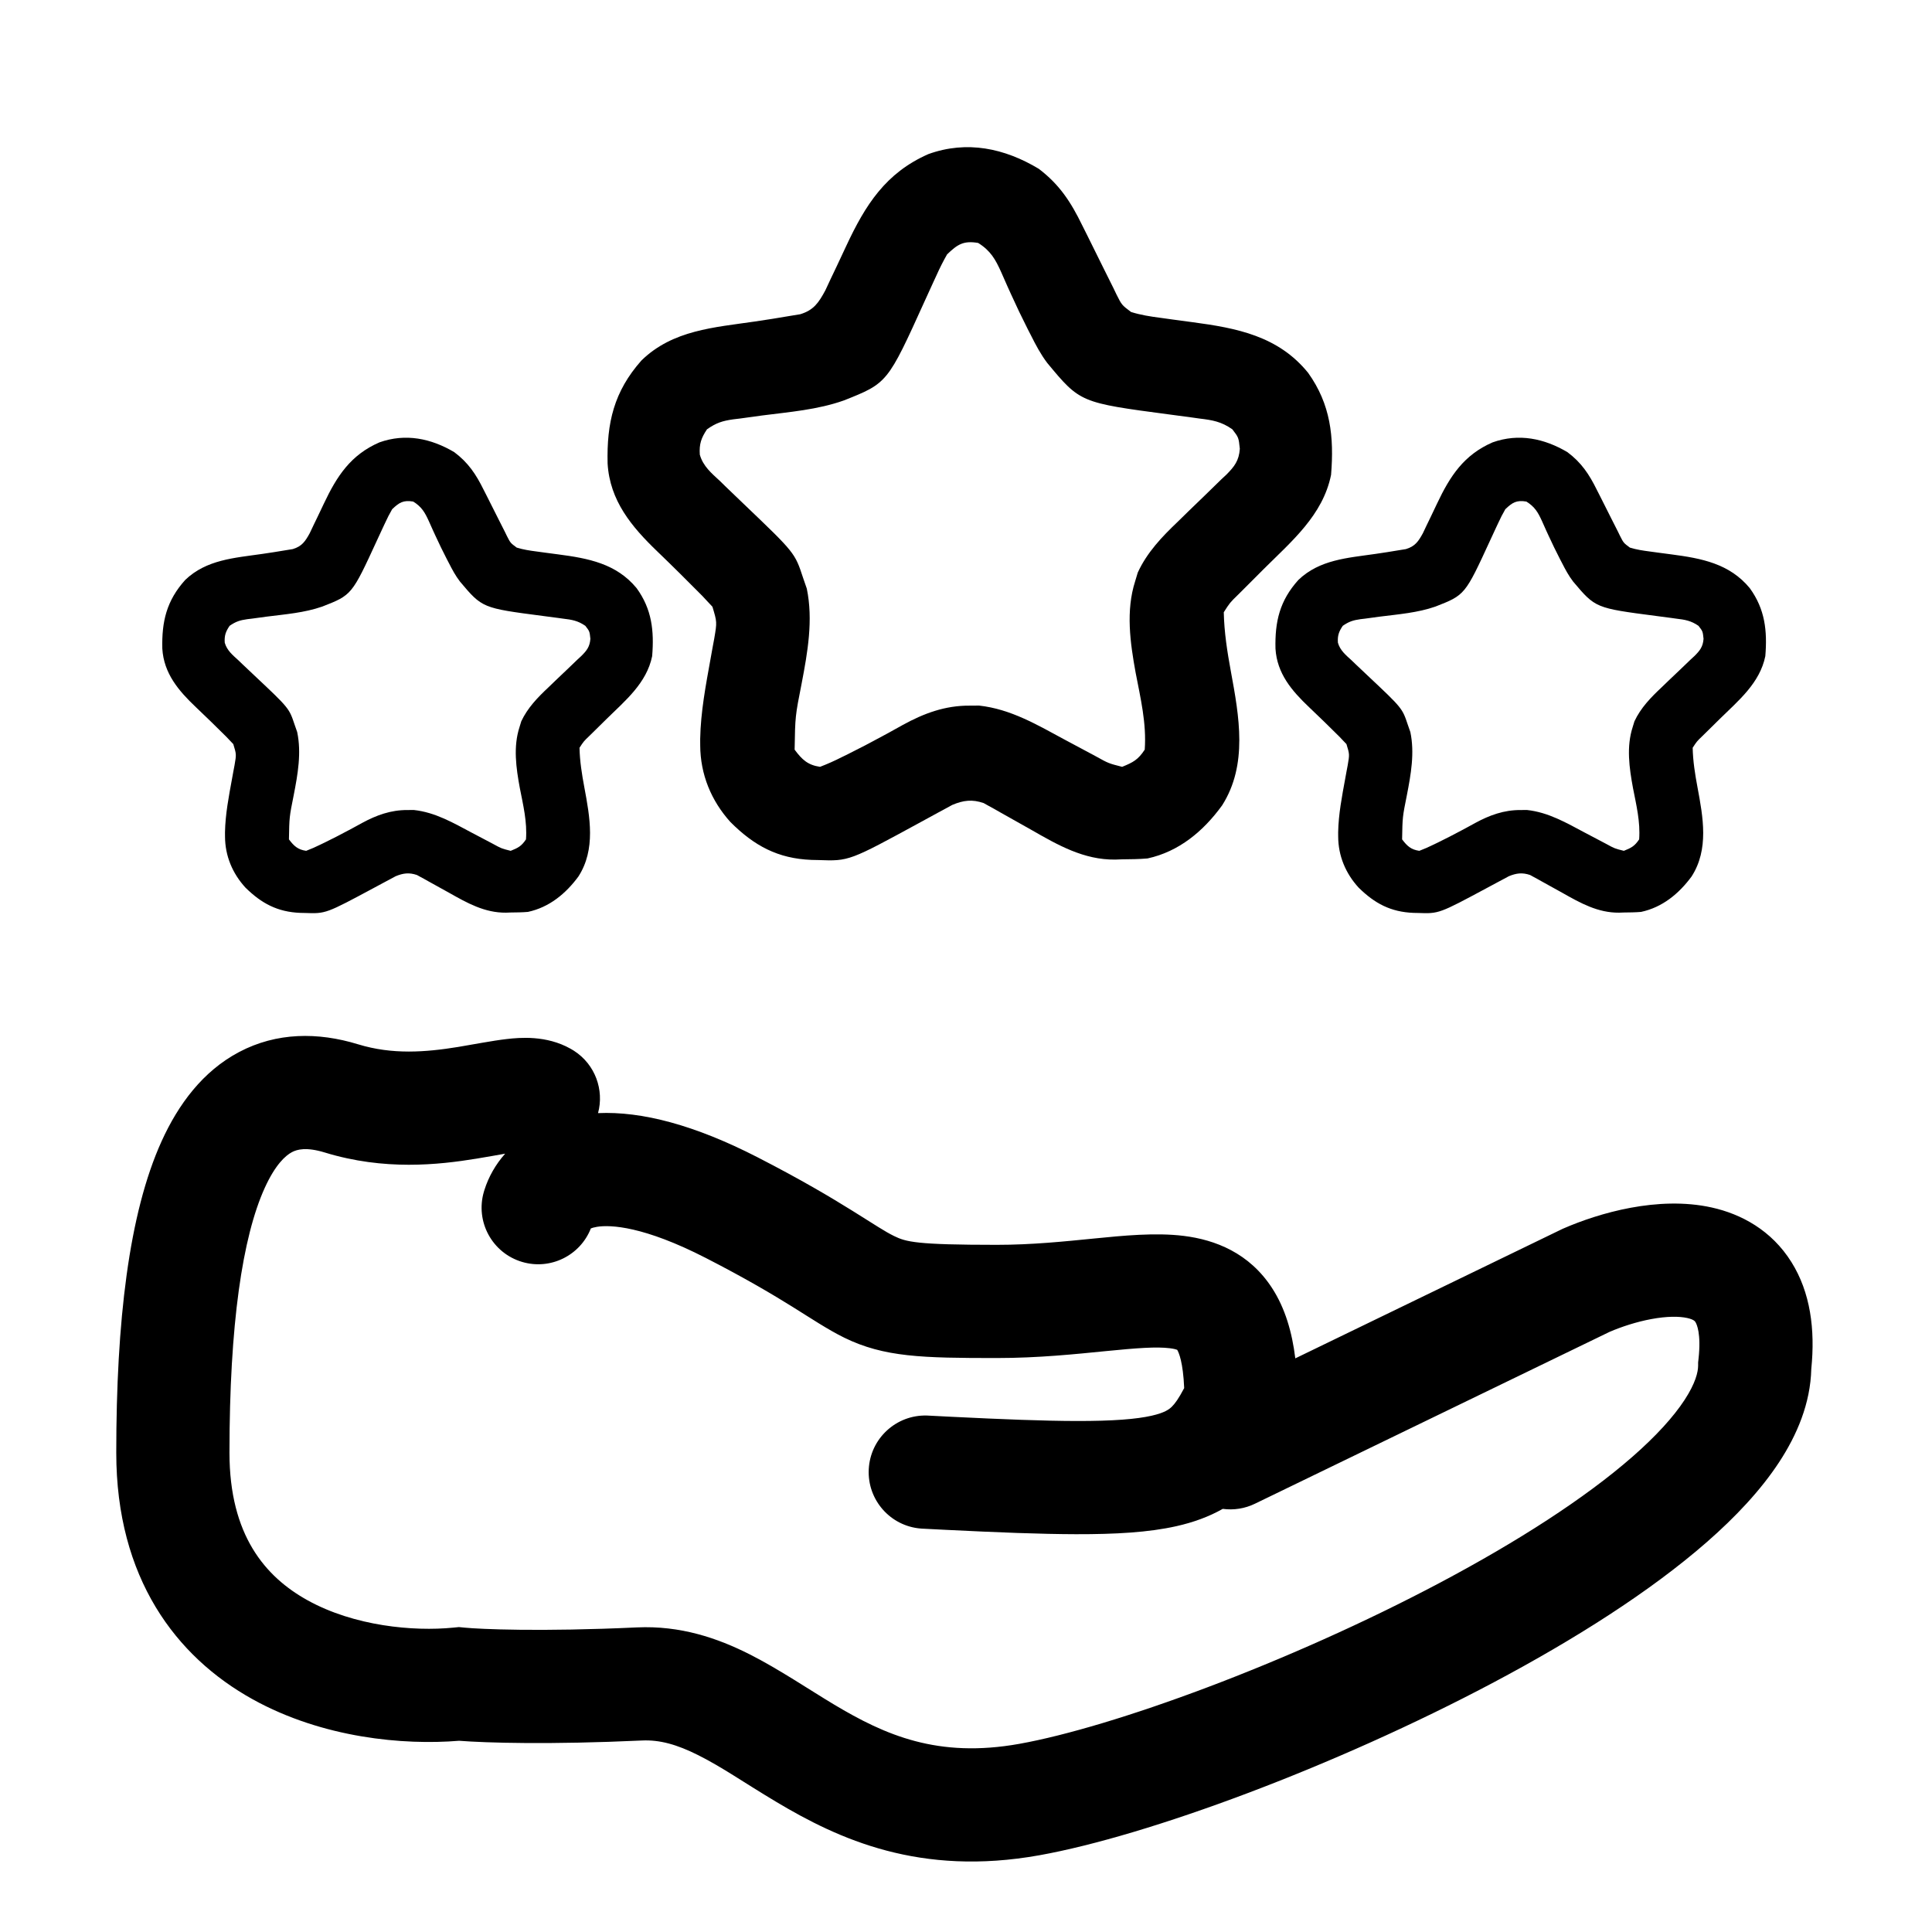
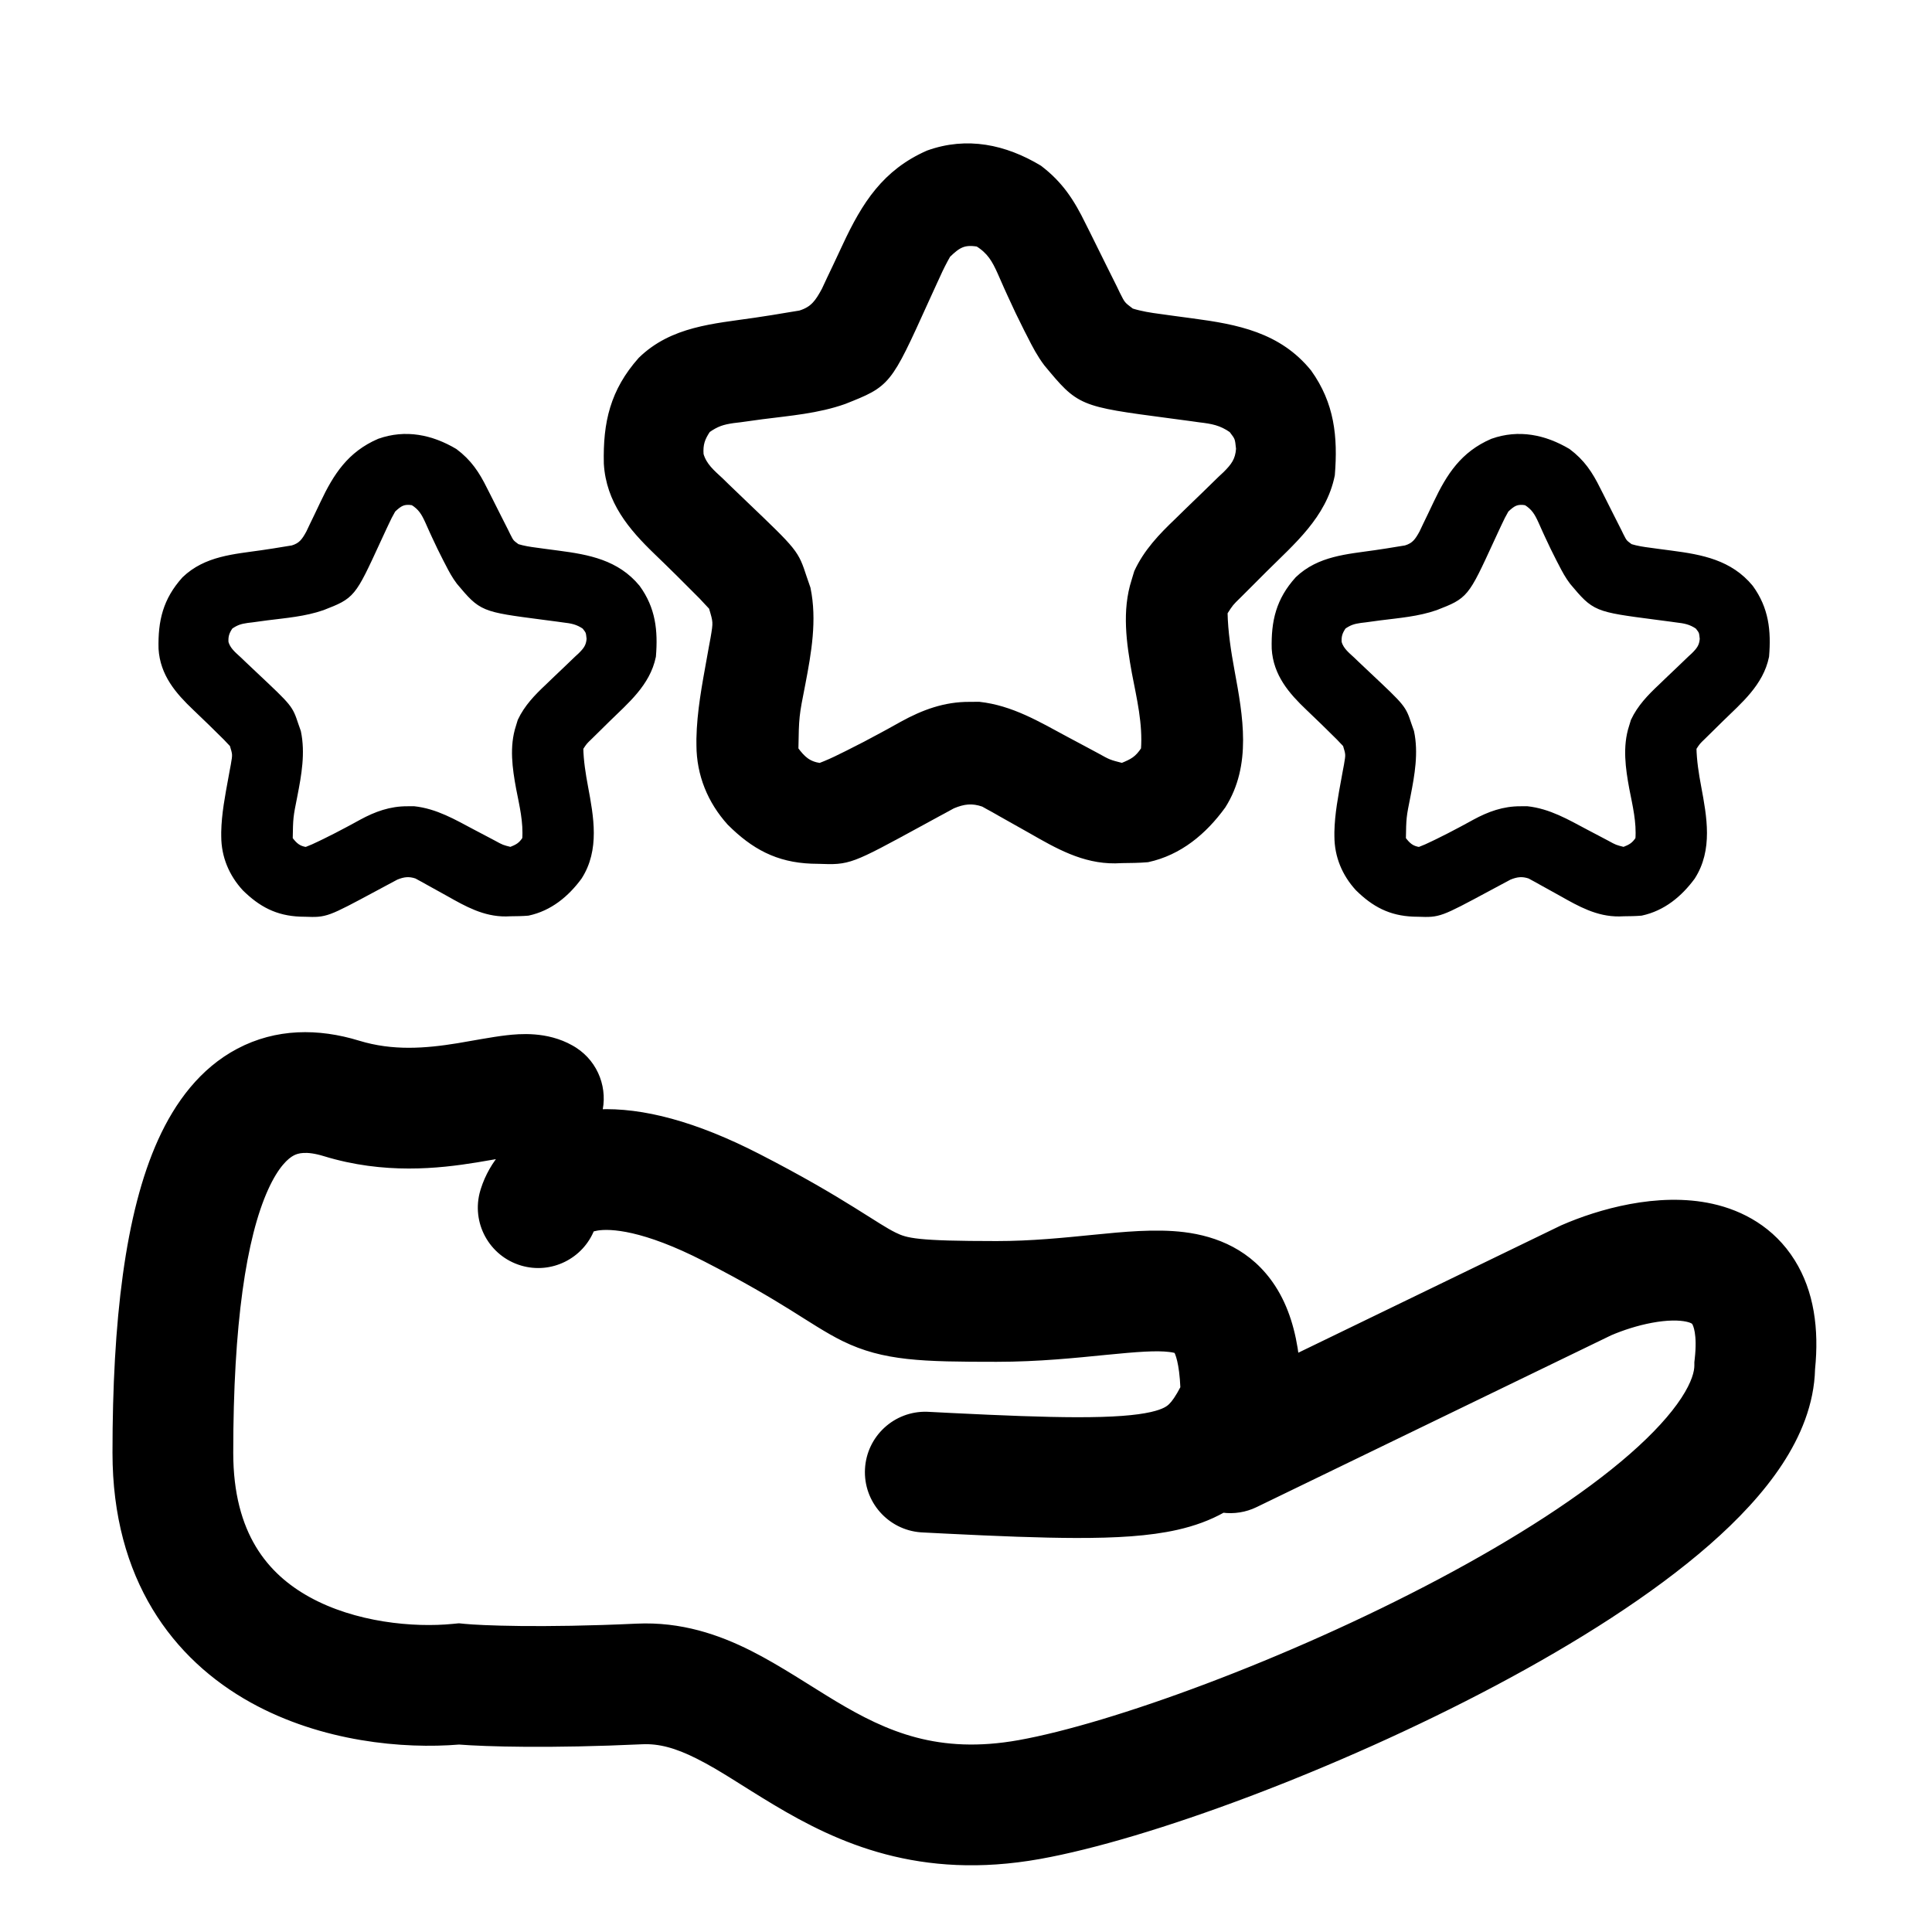
- <svg xmlns="http://www.w3.org/2000/svg" fill="none" viewBox="0 0 512 512">
-   <path fill="#000" d="M275.29 44.737c5.488 4.175 8.505 8.793 11.519 14.996l1.162 2.314c1.491 2.968 2.961 5.947 4.424 8.93a766.47 766.47 0 0 0 2.691 5.4l.773 1.619c1.421 2.836 1.421 2.836 3.882 4.685 2.556.8 5.096 1.196 7.741 1.537l3.319.463c1.721.234 3.443.466 5.165.693 11.752 1.565 22.768 3.645 30.701 13.431 5.972 8.354 6.893 16.959 6.08 27.028-2.154 10.694-10.467 17.621-17.818 24.941-1.404 1.404-2.808 2.808-4.209 4.215-.867.87-1.737 1.738-2.608 2.604-2.171 2.117-2.171 2.117-3.798 4.656.105 5.289.923 10.497 1.879 15.686 2.197 11.93 4.539 24.692-2.312 35.49-4.949 6.827-11.424 12.255-19.769 14.071-2.258.2-4.515.21-6.781.237l-1.805.067c-8.319.087-15.158-3.835-22.232-7.891a1690.018 1690.018 0 0 0-8.09-4.552l-1.68-.96-1.538-.842-1.304-.729c-3.049-1.05-5.363-.75-8.312.481l-2.511 1.371-1.375.738a547.751 547.751 0 0 0-4.324 2.359c-19.145 10.439-19.145 10.439-27.264 10.148l-1.851-.04c-8.915-.353-15.182-3.738-21.484-10.043-5.096-5.658-7.968-12.632-7.997-20.312l-.008-1.714c.133-7.155 1.48-14.189 2.746-21.211l.513-2.858.474-2.554c.737-4.339.737-4.339-.485-8.4l-1.226-1.304-1.452-1.56c-3.946-3.983-7.922-7.94-11.965-11.822-6.756-6.506-12.551-13.395-13.139-23.262-.256-10.785 1.666-19.08 8.964-27.31 8.287-8.088 19.272-8.745 30.122-10.338 3.077-.453 6.147-.936 9.213-1.469l2.75-.45c3.572-1.09 4.875-3.036 6.647-6.314.485-1.025.963-2.052 1.437-3.08l1.618-3.394a933.238 933.238 0 0 0 2.486-5.303c5.082-10.895 10.46-19.363 21.763-24.345 10.239-3.687 20.205-1.55 29.268 3.897Zm-24.302 22.678a60.309 60.309 0 0 0-2.8 5.533l-.752 1.622a678.545 678.545 0 0 0-2.341 5.126c-9.893 21.834-9.893 21.834-21.459 26.423-6.95 2.47-14.433 3.057-21.706 3.993-1.948.255-3.893.529-5.838.805l-1.797.214c-2.888.42-4.491.926-6.936 2.642-1.539 2.304-2.093 3.906-1.902 6.709.86 3.081 3.106 4.923 5.377 7.028l1.533 1.502a470.142 470.142 0 0 0 4.888 4.692c13.4 12.81 13.4 12.81 15.573 19.441l.982 2.845c1.726 8.313.218 16.886-1.356 25.084-1.724 8.734-1.724 8.734-1.871 17.592 1.958 2.647 3.498 4.08 6.734 4.552a59.106 59.106 0 0 0 5.659-2.513l1.675-.82a270.122 270.122 0 0 0 9.122-4.752l1.871-1.015a312.825 312.825 0 0 0 3.542-1.965c5.649-3.112 11.286-5.198 17.787-5.152l2.479-.017c8.449.925 15.487 5.146 22.868 9.121 1.679.9 3.358 1.797 5.04 2.691 1.04.553 2.077 1.109 3.113 1.669 3.301 1.834 3.301 1.834 6.905 2.753 2.917-1.183 4.223-1.872 5.986-4.552.506-6.945-1.109-13.621-2.412-20.409-1.447-7.955-2.641-16.403-.114-24.258l.684-2.27c2.457-5.342 6.41-9.479 10.604-13.473.941-.92 1.881-1.84 2.821-2.762a552.392 552.392 0 0 1 4.404-4.254 391.65 391.65 0 0 0 4.279-4.174l1.346-1.256c2.164-2.165 3.376-3.742 3.59-6.882-.309-2.979-.309-2.979-1.978-5.155-2.915-2.046-5.265-2.444-8.733-2.856l-1.888-.268c-1.986-.28-3.974-.54-5.963-.796-23.744-3.143-23.744-3.143-32.473-13.665-1.739-2.302-3.039-4.76-4.33-7.34l-.853-1.658a223.727 223.727 0 0 1-4.452-9.299l-.892-1.964a269.84 269.84 0 0 1-1.664-3.774c-1.537-3.436-2.846-5.732-6.122-7.773-3.865-.653-5.46.36-8.23 3.035Z" />
-   <path fill="#000" d="M120.384 119.825c3.715 2.783 5.758 5.862 7.799 9.997l.787 1.543a675.413 675.413 0 0 1 2.995 5.953 551.813 551.813 0 0 0 1.823 3.6l.523 1.079c.962 1.891.962 1.891 2.628 3.124 1.731.533 3.451.797 5.241 1.025l2.247.308c1.166.156 2.332.31 3.498.462 7.957 1.043 15.416 2.43 20.787 8.954 4.043 5.569 4.667 11.306 4.116 18.019-1.458 7.129-7.086 11.747-12.063 16.627-.951.936-1.902 1.872-2.85 2.81-.588.58-1.176 1.159-1.766 1.736-1.47 1.412-1.47 1.412-2.572 3.104.071 3.526.625 6.998 1.273 10.457 1.487 7.954 3.073 16.462-1.566 23.66-3.351 4.552-7.735 8.171-13.385 9.381-1.529.133-3.058.14-4.592.158l-1.222.044c-5.632.059-10.263-2.556-15.052-5.26a1332.51 1332.51 0 0 0-5.478-3.035l-1.137-.64-1.042-.561-.883-.486c-2.065-.7-3.631-.5-5.628.32l-1.7.915-.931.492c-.979.518-1.954 1.045-2.928 1.572-12.963 6.96-12.963 6.96-18.46 6.765l-1.253-.026c-6.037-.235-10.28-2.492-14.546-6.695-3.451-3.772-5.396-8.422-5.415-13.542l-.006-1.142c.09-4.771 1.003-9.459 1.86-14.141l.347-1.905.321-1.703c.5-2.893.5-2.893-.328-5.6l-.83-.869-.984-1.04a454.858 454.858 0 0 0-8.1-7.882c-4.576-4.337-8.499-8.93-8.897-15.508-.173-7.19 1.128-12.72 6.07-18.206 5.61-5.392 13.048-5.83 20.394-6.892 2.084-.303 4.163-.624 6.238-.979l1.862-.301c2.419-.726 3.301-2.023 4.5-4.209.329-.683.653-1.368.974-2.054l1.096-2.262a641.051 641.051 0 0 0 1.683-3.535c3.44-7.264 7.082-12.909 14.735-16.23 6.933-2.458 13.68-1.034 19.817 2.598Zm-16.455 15.118a40.25 40.25 0 0 0-1.896 3.689l-.509 1.081a441.263 441.263 0 0 0-1.585 3.418c-6.698 14.556-6.698 14.556-14.529 17.615-4.706 1.647-9.773 2.038-14.697 2.662-1.319.17-2.635.353-3.953.537l-1.217.142c-1.955.28-3.04.618-4.696 1.762-1.042 1.536-1.417 2.604-1.288 4.473.583 2.054 2.103 3.282 3.641 4.685l1.038 1.001a312.27 312.27 0 0 0 3.31 3.128c9.073 8.54 9.073 8.54 10.544 12.961l.665 1.897c1.169 5.542.147 11.257-.918 16.722-1.168 5.823-1.168 5.823-1.267 11.728 1.326 1.765 2.368 2.72 4.56 3.035a40.32 40.32 0 0 0 3.83-1.676l1.135-.546a185.21 185.21 0 0 0 6.176-3.168l1.267-.677c.802-.432 1.602-.868 2.398-1.31 3.825-2.074 7.642-3.466 12.044-3.434l1.678-.012c5.721.617 10.486 3.431 15.484 6.081 1.136.6 2.274 1.198 3.412 1.794.704.368 1.407.739 2.108 1.113 2.235 1.222 2.235 1.222 4.675 1.835 1.976-.789 2.86-1.248 4.053-3.035.343-4.63-.75-9.081-1.633-13.606-.98-5.303-1.788-10.936-.077-16.172l.463-1.513c1.664-3.562 4.34-6.32 7.18-8.982l1.91-1.842c.989-.95 1.981-1.897 2.982-2.836.975-.918 1.937-1.849 2.897-2.782l.911-.837c1.465-1.444 2.286-2.495 2.431-4.589-.209-1.986-.209-1.986-1.339-3.436-1.974-1.364-3.565-1.629-5.913-1.904l-1.278-.179c-1.345-.187-2.691-.36-4.038-.53-16.077-2.096-16.077-2.096-21.987-9.111-1.177-1.534-2.058-3.174-2.932-4.893l-.577-1.105a147.009 147.009 0 0 1-3.015-6.2l-.604-1.309c-.382-.836-.757-1.674-1.126-2.516-1.041-2.291-1.927-3.821-4.145-5.182-2.617-.435-3.697.24-5.573 2.023ZM415.384 119.825c3.715 2.783 5.758 5.862 7.799 9.997l.787 1.543a675.413 675.413 0 0 1 2.995 5.953 551.813 551.813 0 0 0 1.823 3.6l.523 1.079c.962 1.891.962 1.891 2.628 3.124 1.731.533 3.451.797 5.241 1.025l2.247.308c1.166.156 2.332.31 3.498.462 7.957 1.043 15.416 2.43 20.787 8.954 4.043 5.569 4.667 11.306 4.116 18.019-1.458 7.129-7.086 11.747-12.063 16.627-.951.936-1.902 1.872-2.85 2.81-.588.58-1.176 1.159-1.766 1.736-1.47 1.412-1.47 1.412-2.572 3.104.071 3.526.625 6.998 1.273 10.457 1.487 7.954 3.073 16.462-1.566 23.66-3.351 4.552-7.735 8.171-13.385 9.381-1.529.133-3.058.14-4.592.158l-1.222.044c-5.632.059-10.263-2.556-15.052-5.26a1332.51 1332.51 0 0 0-5.478-3.035l-1.137-.64-1.042-.561-.883-.486c-2.065-.7-3.631-.5-5.628.32l-1.7.915-.931.492c-.979.518-1.954 1.045-2.928 1.572-12.963 6.96-12.963 6.96-18.459 6.765l-1.254-.026c-6.036-.235-10.279-2.492-14.546-6.695-3.451-3.772-5.396-8.422-5.415-13.542l-.006-1.142c.091-4.771 1.003-9.459 1.86-14.141l.347-1.905.321-1.703c.499-2.893.499-2.893-.328-5.6l-.83-.869-.984-1.04a452.817 452.817 0 0 0-8.101-7.882c-4.575-4.337-8.498-8.93-8.896-15.508-.173-7.19 1.128-12.72 6.069-18.206 5.611-5.392 13.049-5.83 20.395-6.892a251.88 251.88 0 0 0 6.238-.979l1.862-.301c2.419-.726 3.301-2.023 4.501-4.209.328-.683.652-1.368.973-2.054l1.095-2.262a600.372 600.372 0 0 0 1.684-3.535c3.44-7.264 7.082-12.909 14.735-16.23 6.933-2.458 13.68-1.034 19.817 2.598Zm-16.455 15.118a40.25 40.25 0 0 0-1.896 3.689l-.509 1.081a423.306 423.306 0 0 0-1.584 3.418c-6.699 14.556-6.699 14.556-14.53 17.615-4.706 1.647-9.773 2.038-14.697 2.662-1.319.17-2.636.353-3.953.537l-1.217.142c-1.955.28-3.04.618-4.696 1.762-1.042 1.536-1.417 2.604-1.287 4.473.582 2.054 2.102 3.282 3.64 4.685l1.038 1.001a315.235 315.235 0 0 0 3.31 3.128c9.072 8.54 9.072 8.54 10.544 12.961l.665 1.897c1.169 5.542.147 11.257-.918 16.722-1.168 5.823-1.168 5.823-1.267 11.728 1.326 1.765 2.368 2.72 4.56 3.035a40.404 40.404 0 0 0 3.831-1.676l1.134-.546a186.082 186.082 0 0 0 6.176-3.168l1.267-.677c.802-.432 1.602-.868 2.398-1.31 3.825-2.074 7.642-3.466 12.044-3.434l1.678-.012c5.721.617 10.486 3.431 15.484 6.081 1.136.6 2.274 1.198 3.412 1.794.704.368 1.407.739 2.108 1.113 2.235 1.222 2.235 1.222 4.675 1.835 1.976-.789 2.86-1.248 4.053-3.035.343-4.63-.75-9.081-1.633-13.606-.98-5.303-1.788-10.936-.077-16.172l.463-1.513c1.664-3.562 4.34-6.32 7.18-8.982l1.91-1.842c.989-.95 1.981-1.897 2.982-2.836.975-.918 1.937-1.849 2.897-2.782l.911-.837c1.465-1.444 2.286-2.495 2.431-4.589-.209-1.986-.209-1.986-1.339-3.436-1.974-1.364-3.565-1.629-5.913-1.904l-1.278-.179c-1.345-.187-2.691-.36-4.038-.53-16.077-2.096-16.077-2.096-21.987-9.111-1.177-1.534-2.058-3.174-2.932-4.893l-.577-1.105a147.009 147.009 0 0 1-3.015-6.2l-.604-1.309c-.382-.836-.757-1.674-1.126-2.516-1.041-2.291-1.927-3.821-4.145-5.182-2.617-.435-3.697.24-5.573 2.023ZM63.366 278.797c9.95-5.253 20.894-5.305 31.514-2.05 9.123 2.796 17.903 2.107 26.532.704 3.655-.594 9.096-1.669 12.942-2.102 3.306-.372 10.408-1.061 16.865 2.586l.623.366.327.207c5.571 3.614 7.972 10.343 6.317 16.48 11.629-.526 25.63 3.16 42.284 11.709 11.565 5.937 19.321 10.56 25.071 14.137 6.212 3.864 8.59 5.501 11.109 6.733 3.179 1.554 5.887 2.327 27.154 2.327 9.369 0 17.796-.878 25.916-1.682 7.519-.746 16.137-1.619 23.667-.69 8.382 1.034 17.39 4.534 23.417 13.816 3.476 5.351 5.313 11.708 6.165 18.641l70.537-34.179.276-.133.281-.122c9.258-4.028 25.015-8.71 39.265-5.547 7.765 1.723 15.826 5.992 21.137 14.496 4.99 7.991 6.313 17.758 5.245 28.287-.219 9.138-3.804 17.516-8.522 24.71-4.899 7.471-11.594 14.556-19.138 21.157-15.085 13.199-35.244 25.909-56.445 37.163-42.229 22.416-91.805 40.717-120.47 45.854-31.636 5.669-53.126-4.227-69.796-14.196-8.777-5.248-14.102-9.061-20.561-12.31-5.73-2.883-10.291-4.124-14.93-3.909-24.474 1.135-41.314.63-48.491.073-14.655 1.209-36.085-.682-54.686-10.988-20.364-11.283-36.16-32.137-36.16-65.336 0-34.707 3.312-63.341 11.997-82.521 4.443-9.813 10.945-18.605 20.558-23.681ZM86.09 305.43c-4.947-1.516-7.372-.813-8.717-.103-1.681.888-4.404 3.27-7.236 9.526-5.868 12.96-9.325 36.053-9.325 70.146 0 21.84 9.474 32.876 20.698 39.094 12.364 6.851 28.024 8.3 38.628 7.246l1.474-.146 1.475.145c4.13.405 20.072 1.131 45.672-.056 11.606-.538 21.429 2.865 29.8 7.076 7.642 3.844 16.137 9.574 22.476 13.364 13.563 8.111 27.497 14.285 49.109 10.412 24.581-4.405 71.121-21.283 111.696-42.821 20.201-10.723 38.116-22.184 50.755-33.243 6.317-5.527 10.897-10.592 13.806-15.029 2.94-4.483 3.619-7.464 3.62-9.143v-.84l.093-.835c.769-6.846-.491-9.352-.795-9.838-.108-.172-.362-.694-2.192-1.1-2.133-.474-5.383-.485-9.519.284-3.92.729-7.849 2.014-11.052 3.389l-93.979 45.54a14.927 14.927 0 0 1-8.534 1.368c-3.707 2.099-7.791 3.574-12.27 4.583-7.336 1.653-16.135 2.154-26.635 2.13-9.303-.021-20.676-.467-34.588-1.16l-6.119-.312-.387-.025c-8.084-.626-14.238-7.589-13.815-15.733.422-8.144 7.265-14.433 15.37-14.218l.386.016 6.101.311c13.794.686 24.548 1.101 33.12 1.121 9.928.022 16.004-.502 19.972-1.396 3.545-.799 4.7-1.733 5.37-2.391.821-.808 1.804-2.137 3.273-4.933-.29-6.872-1.431-9.463-1.854-10.144-.235-.092-.819-.279-1.954-.419-3.549-.438-8.569-.069-17.034.77-7.866.78-17.774 1.828-28.875 1.828-19.674 0-29.789-.221-40.333-5.377-4.341-2.123-9.05-5.271-13.775-8.21-5.188-3.227-12.223-7.426-22.928-12.922-16.43-8.434-25.274-8.854-28.871-8.261-.809.133-1.319.299-1.617.425-2.816 7.155-10.682 11.096-18.196 8.878-7.946-2.345-12.486-10.687-10.141-18.632l.142-.463c1.101-3.484 2.958-6.748 5.488-9.598-1.97.342-4.314.786-7.646 1.328-10.058 1.635-24.352 3.206-40.137-1.632Z" />
+ <svg viewBox="0 0 512 512" fill="none" stroke="currentColor" stroke-width="2" stroke-linecap="round" stroke-linejoin="round">
+   <path fill="currentColor" d="M275.29 44.737c5.488 4.175 8.505 8.793 11.519 14.996l1.162 2.314c1.491 2.968 2.961 5.947 4.424 8.93a766.47 766.47 0 0 0 2.691 5.4l.773 1.619c1.421 2.836 1.421 2.836 3.882 4.685 2.556.8 5.096 1.196 7.741 1.537l3.319.463c1.721.234 3.443.466 5.165.693 11.752 1.565 22.768 3.645 30.701 13.431 5.972 8.354 6.893 16.959 6.08 27.028-2.154 10.694-10.467 17.621-17.818 24.941-1.404 1.404-2.808 2.808-4.209 4.215-.867.87-1.737 1.738-2.608 2.604-2.171 2.117-2.171 2.117-3.798 4.656.105 5.289.923 10.497 1.879 15.686 2.197 11.93 4.539 24.692-2.312 35.49-4.949 6.827-11.424 12.255-19.769 14.071-2.258.2-4.515.21-6.781.237l-1.805.067c-8.319.087-15.158-3.835-22.232-7.891a1690.018 1690.018 0 0 0-8.09-4.552l-1.68-.96-1.538-.842-1.304-.729c-3.049-1.05-5.363-.75-8.312.481l-2.511 1.371-1.375.738a547.751 547.751 0 0 0-4.324 2.359c-19.145 10.439-19.145 10.439-27.264 10.148l-1.851-.04c-8.915-.353-15.182-3.738-21.484-10.043-5.096-5.658-7.968-12.632-7.997-20.312l-.008-1.714c.133-7.155 1.48-14.189 2.746-21.211l.513-2.858.474-2.554c.737-4.339.737-4.339-.485-8.4l-1.226-1.304-1.452-1.56c-3.946-3.983-7.922-7.94-11.965-11.822-6.756-6.506-12.551-13.395-13.139-23.262-.256-10.785 1.666-19.08 8.964-27.31 8.287-8.088 19.272-8.745 30.122-10.338 3.077-.453 6.147-.936 9.213-1.469l2.75-.45c3.572-1.09 4.875-3.036 6.647-6.314.485-1.025.963-2.052 1.437-3.08l1.618-3.394a933.238 933.238 0 0 0 2.486-5.303c5.082-10.895 10.46-19.363 21.763-24.345 10.239-3.687 20.205-1.55 29.268 3.897Zm-24.302 22.678a60.309 60.309 0 0 0-2.8 5.533l-.752 1.622a678.545 678.545 0 0 0-2.341 5.126c-9.893 21.834-9.893 21.834-21.459 26.423-6.95 2.47-14.433 3.057-21.706 3.993-1.948.255-3.893.529-5.838.805l-1.797.214c-2.888.42-4.491.926-6.936 2.642-1.539 2.304-2.093 3.906-1.902 6.709.86 3.081 3.106 4.923 5.377 7.028l1.533 1.502a470.142 470.142 0 0 0 4.888 4.692c13.4 12.81 13.4 12.81 15.573 19.441l.982 2.845c1.726 8.313.218 16.886-1.356 25.084-1.724 8.734-1.724 8.734-1.871 17.592 1.958 2.647 3.498 4.08 6.734 4.552a59.106 59.106 0 0 0 5.659-2.513l1.675-.82a270.122 270.122 0 0 0 9.122-4.752l1.871-1.015a312.825 312.825 0 0 0 3.542-1.965c5.649-3.112 11.286-5.198 17.787-5.152l2.479-.017c8.449.925 15.487 5.146 22.868 9.121 1.679.9 3.358 1.797 5.04 2.691 1.04.553 2.077 1.109 3.113 1.669 3.301 1.834 3.301 1.834 6.905 2.753 2.917-1.183 4.223-1.872 5.986-4.552.506-6.945-1.109-13.621-2.412-20.409-1.447-7.955-2.641-16.403-.114-24.258l.684-2.27c2.457-5.342 6.41-9.479 10.604-13.473.941-.92 1.881-1.84 2.821-2.762a552.392 552.392 0 0 1 4.404-4.254 391.65 391.65 0 0 0 4.279-4.174l1.346-1.256c2.164-2.165 3.376-3.742 3.59-6.882-.309-2.979-.309-2.979-1.978-5.155-2.915-2.046-5.265-2.444-8.733-2.856l-1.888-.268c-1.986-.28-3.974-.54-5.963-.796-23.744-3.143-23.744-3.143-32.473-13.665-1.739-2.302-3.039-4.76-4.33-7.34l-.853-1.658a223.727 223.727 0 0 1-4.452-9.299l-.892-1.964a269.84 269.84 0 0 1-1.664-3.774c-1.537-3.436-2.846-5.732-6.122-7.773-3.865-.653-5.46.36-8.23 3.035Z" />
+   <path fill="currentColor" d="M120.384 119.825c3.715 2.783 5.758 5.862 7.799 9.997l.787 1.543a675.413 675.413 0 0 1 2.995 5.953 551.813 551.813 0 0 0 1.823 3.6l.523 1.079c.962 1.891.962 1.891 2.628 3.124 1.731.533 3.451.797 5.241 1.025l2.247.308c1.166.156 2.332.31 3.498.462 7.957 1.043 15.416 2.43 20.787 8.954 4.043 5.569 4.667 11.306 4.116 18.019-1.458 7.129-7.086 11.747-12.063 16.627-.951.936-1.902 1.872-2.85 2.81-.588.58-1.176 1.159-1.766 1.736-1.47 1.412-1.47 1.412-2.572 3.104.071 3.526.625 6.998 1.273 10.457 1.487 7.954 3.073 16.462-1.566 23.66-3.351 4.552-7.735 8.171-13.385 9.381-1.529.133-3.058.14-4.592.158l-1.222.044c-5.632.059-10.263-2.556-15.052-5.26a1332.51 1332.51 0 0 0-5.478-3.035l-1.137-.64-1.042-.561-.883-.486c-2.065-.7-3.631-.5-5.628.32l-1.7.915-.931.492c-.979.518-1.954 1.045-2.928 1.572-12.963 6.96-12.963 6.96-18.46 6.765l-1.253-.026c-6.037-.235-10.28-2.492-14.546-6.695-3.451-3.772-5.396-8.422-5.415-13.542l-.006-1.142c.09-4.771 1.003-9.459 1.86-14.141l.347-1.905.321-1.703c.5-2.893.5-2.893-.328-5.6l-.83-.869-.984-1.04a454.858 454.858 0 0 0-8.1-7.882c-4.576-4.337-8.499-8.93-8.897-15.508-.173-7.19 1.128-12.72 6.07-18.206 5.61-5.392 13.048-5.83 20.394-6.892 2.084-.303 4.163-.624 6.238-.979l1.862-.301c2.419-.726 3.301-2.023 4.5-4.209.329-.683.653-1.368.974-2.054l1.096-2.262a641.051 641.051 0 0 0 1.683-3.535c3.44-7.264 7.082-12.909 14.735-16.23 6.933-2.458 13.68-1.034 19.817 2.598Zm-16.455 15.118a40.25 40.25 0 0 0-1.896 3.689l-.509 1.081a441.263 441.263 0 0 0-1.585 3.418c-6.698 14.556-6.698 14.556-14.529 17.615-4.706 1.647-9.773 2.038-14.697 2.662-1.319.17-2.635.353-3.953.537l-1.217.142c-1.955.28-3.04.618-4.696 1.762-1.042 1.536-1.417 2.604-1.288 4.473.583 2.054 2.103 3.282 3.641 4.685l1.038 1.001a312.27 312.27 0 0 0 3.31 3.128c9.073 8.54 9.073 8.54 10.544 12.961l.665 1.897c1.169 5.542.147 11.257-.918 16.722-1.168 5.823-1.168 5.823-1.267 11.728 1.326 1.765 2.368 2.72 4.56 3.035a40.32 40.32 0 0 0 3.83-1.676l1.135-.546a185.21 185.21 0 0 0 6.176-3.168l1.267-.677c.802-.432 1.602-.868 2.398-1.31 3.825-2.074 7.642-3.466 12.044-3.434l1.678-.012c5.721.617 10.486 3.431 15.484 6.081 1.136.6 2.274 1.198 3.412 1.794.704.368 1.407.739 2.108 1.113 2.235 1.222 2.235 1.222 4.675 1.835 1.976-.789 2.86-1.248 4.053-3.035.343-4.63-.75-9.081-1.633-13.606-.98-5.303-1.788-10.936-.077-16.172l.463-1.513c1.664-3.562 4.34-6.32 7.18-8.982l1.91-1.842c.989-.95 1.981-1.897 2.982-2.836.975-.918 1.937-1.849 2.897-2.782l.911-.837c1.465-1.444 2.286-2.495 2.431-4.589-.209-1.986-.209-1.986-1.339-3.436-1.974-1.364-3.565-1.629-5.913-1.904l-1.278-.179c-1.345-.187-2.691-.36-4.038-.53-16.077-2.096-16.077-2.096-21.987-9.111-1.177-1.534-2.058-3.174-2.932-4.893l-.577-1.105a147.009 147.009 0 0 1-3.015-6.2l-.604-1.309c-.382-.836-.757-1.674-1.126-2.516-1.041-2.291-1.927-3.821-4.145-5.182-2.617-.435-3.697.24-5.573 2.023ZM415.384 119.825c3.715 2.783 5.758 5.862 7.799 9.997l.787 1.543a675.413 675.413 0 0 1 2.995 5.953 551.813 551.813 0 0 0 1.823 3.6l.523 1.079c.962 1.891.962 1.891 2.628 3.124 1.731.533 3.451.797 5.241 1.025l2.247.308c1.166.156 2.332.31 3.498.462 7.957 1.043 15.416 2.43 20.787 8.954 4.043 5.569 4.667 11.306 4.116 18.019-1.458 7.129-7.086 11.747-12.063 16.627-.951.936-1.902 1.872-2.85 2.81-.588.58-1.176 1.159-1.766 1.736-1.47 1.412-1.47 1.412-2.572 3.104.071 3.526.625 6.998 1.273 10.457 1.487 7.954 3.073 16.462-1.566 23.66-3.351 4.552-7.735 8.171-13.385 9.381-1.529.133-3.058.14-4.592.158l-1.222.044c-5.632.059-10.263-2.556-15.052-5.26a1332.51 1332.51 0 0 0-5.478-3.035l-1.137-.64-1.042-.561-.883-.486c-2.065-.7-3.631-.5-5.628.32l-1.7.915-.931.492c-.979.518-1.954 1.045-2.928 1.572-12.963 6.96-12.963 6.96-18.459 6.765l-1.254-.026c-6.036-.235-10.279-2.492-14.546-6.695-3.451-3.772-5.396-8.422-5.415-13.542l-.006-1.142c.091-4.771 1.003-9.459 1.86-14.141l.347-1.905.321-1.703c.499-2.893.499-2.893-.328-5.6l-.83-.869-.984-1.04a452.817 452.817 0 0 0-8.101-7.882c-4.575-4.337-8.498-8.93-8.896-15.508-.173-7.19 1.128-12.72 6.069-18.206 5.611-5.392 13.049-5.83 20.395-6.892a251.88 251.88 0 0 0 6.238-.979l1.862-.301c2.419-.726 3.301-2.023 4.501-4.209.328-.683.652-1.368.973-2.054l1.095-2.262a600.372 600.372 0 0 0 1.684-3.535c3.44-7.264 7.082-12.909 14.735-16.23 6.933-2.458 13.68-1.034 19.817 2.598Zm-16.455 15.118a40.25 40.25 0 0 0-1.896 3.689l-.509 1.081a423.306 423.306 0 0 0-1.584 3.418c-6.699 14.556-6.699 14.556-14.53 17.615-4.706 1.647-9.773 2.038-14.697 2.662-1.319.17-2.636.353-3.953.537l-1.217.142c-1.955.28-3.04.618-4.696 1.762-1.042 1.536-1.417 2.604-1.287 4.473.582 2.054 2.102 3.282 3.64 4.685l1.038 1.001a315.235 315.235 0 0 0 3.31 3.128c9.072 8.54 9.072 8.54 10.544 12.961l.665 1.897c1.169 5.542.147 11.257-.918 16.722-1.168 5.823-1.168 5.823-1.267 11.728 1.326 1.765 2.368 2.72 4.56 3.035a40.404 40.404 0 0 0 3.831-1.676l1.134-.546a186.082 186.082 0 0 0 6.176-3.168l1.267-.677c.802-.432 1.602-.868 2.398-1.31 3.825-2.074 7.642-3.466 12.044-3.434l1.678-.012c5.721.617 10.486 3.431 15.484 6.081 1.136.6 2.274 1.198 3.412 1.794.704.368 1.407.739 2.108 1.113 2.235 1.222 2.235 1.222 4.675 1.835 1.976-.789 2.86-1.248 4.053-3.035.343-4.63-.75-9.081-1.633-13.606-.98-5.303-1.788-10.936-.077-16.172l.463-1.513c1.664-3.562 4.34-6.32 7.18-8.982l1.91-1.842c.989-.95 1.981-1.897 2.982-2.836.975-.918 1.937-1.849 2.897-2.782l.911-.837c1.465-1.444 2.286-2.495 2.431-4.589-.209-1.986-.209-1.986-1.339-3.436-1.974-1.364-3.565-1.629-5.913-1.904l-1.278-.179c-1.345-.187-2.691-.36-4.038-.53-16.077-2.096-16.077-2.096-21.987-9.111-1.177-1.534-2.058-3.174-2.932-4.893l-.577-1.105a147.009 147.009 0 0 1-3.015-6.2l-.604-1.309c-.382-.836-.757-1.674-1.126-2.516-1.041-2.291-1.927-3.821-4.145-5.182-2.617-.435-3.697.24-5.573 2.023ZM63.366 278.797c9.95-5.253 20.894-5.305 31.514-2.05 9.123 2.796 17.903 2.107 26.532.704 3.655-.594 9.096-1.669 12.942-2.102 3.306-.372 10.408-1.061 16.865 2.586l.623.366.327.207c5.571 3.614 7.972 10.343 6.317 16.48 11.629-.526 25.63 3.16 42.284 11.709 11.565 5.937 19.321 10.56 25.071 14.137 6.212 3.864 8.59 5.501 11.109 6.733 3.179 1.554 5.887 2.327 27.154 2.327 9.369 0 17.796-.878 25.916-1.682 7.519-.746 16.137-1.619 23.667-.69 8.382 1.034 17.39 4.534 23.417 13.816 3.476 5.351 5.313 11.708 6.165 18.641l70.537-34.179.276-.133.281-.122c9.258-4.028 25.015-8.71 39.265-5.547 7.765 1.723 15.826 5.992 21.137 14.496 4.99 7.991 6.313 17.758 5.245 28.287-.219 9.138-3.804 17.516-8.522 24.71-4.899 7.471-11.594 14.556-19.138 21.157-15.085 13.199-35.244 25.909-56.445 37.163-42.229 22.416-91.805 40.717-120.47 45.854-31.636 5.669-53.126-4.227-69.796-14.196-8.777-5.248-14.102-9.061-20.561-12.31-5.73-2.883-10.291-4.124-14.93-3.909-24.474 1.135-41.314.63-48.491.073-14.655 1.209-36.085-.682-54.686-10.988-20.364-11.283-36.16-32.137-36.16-65.336 0-34.707 3.312-63.341 11.997-82.521 4.443-9.813 10.945-18.605 20.558-23.681ZM86.09 305.43c-4.947-1.516-7.372-.813-8.717-.103-1.681.888-4.404 3.27-7.236 9.526-5.868 12.96-9.325 36.053-9.325 70.146 0 21.84 9.474 32.876 20.698 39.094 12.364 6.851 28.024 8.3 38.628 7.246l1.474-.146 1.475.145c4.13.405 20.072 1.131 45.672-.056 11.606-.538 21.429 2.865 29.8 7.076 7.642 3.844 16.137 9.574 22.476 13.364 13.563 8.111 27.497 14.285 49.109 10.412 24.581-4.405 71.121-21.283 111.696-42.821 20.201-10.723 38.116-22.184 50.755-33.243 6.317-5.527 10.897-10.592 13.806-15.029 2.94-4.483 3.619-7.464 3.62-9.143v-.84l.093-.835c.769-6.846-.491-9.352-.795-9.838-.108-.172-.362-.694-2.192-1.1-2.133-.474-5.383-.485-9.519.284-3.92.729-7.849 2.014-11.052 3.389l-93.979 45.54a14.927 14.927 0 0 1-8.534 1.368c-3.707 2.099-7.791 3.574-12.27 4.583-7.336 1.653-16.135 2.154-26.635 2.13-9.303-.021-20.676-.467-34.588-1.16l-6.119-.312-.387-.025c-8.084-.626-14.238-7.589-13.815-15.733.422-8.144 7.265-14.433 15.37-14.218l.386.016 6.101.311c13.794.686 24.548 1.101 33.12 1.121 9.928.022 16.004-.502 19.972-1.396 3.545-.799 4.7-1.733 5.37-2.391.821-.808 1.804-2.137 3.273-4.933-.29-6.872-1.431-9.463-1.854-10.144-.235-.092-.819-.279-1.954-.419-3.549-.438-8.569-.069-17.034.77-7.866.78-17.774 1.828-28.875 1.828-19.674 0-29.789-.221-40.333-5.377-4.341-2.123-9.05-5.271-13.775-8.21-5.188-3.227-12.223-7.426-22.928-12.922-16.43-8.434-25.274-8.854-28.871-8.261-.809.133-1.319.299-1.617.425-2.816 7.155-10.682 11.096-18.196 8.878-7.946-2.345-12.486-10.687-10.141-18.632l.142-.463c1.101-3.484 2.958-6.748 5.488-9.598-1.97.342-4.314.786-7.646 1.328-10.058 1.635-24.352 3.206-40.137-1.632Z" />
</svg>
